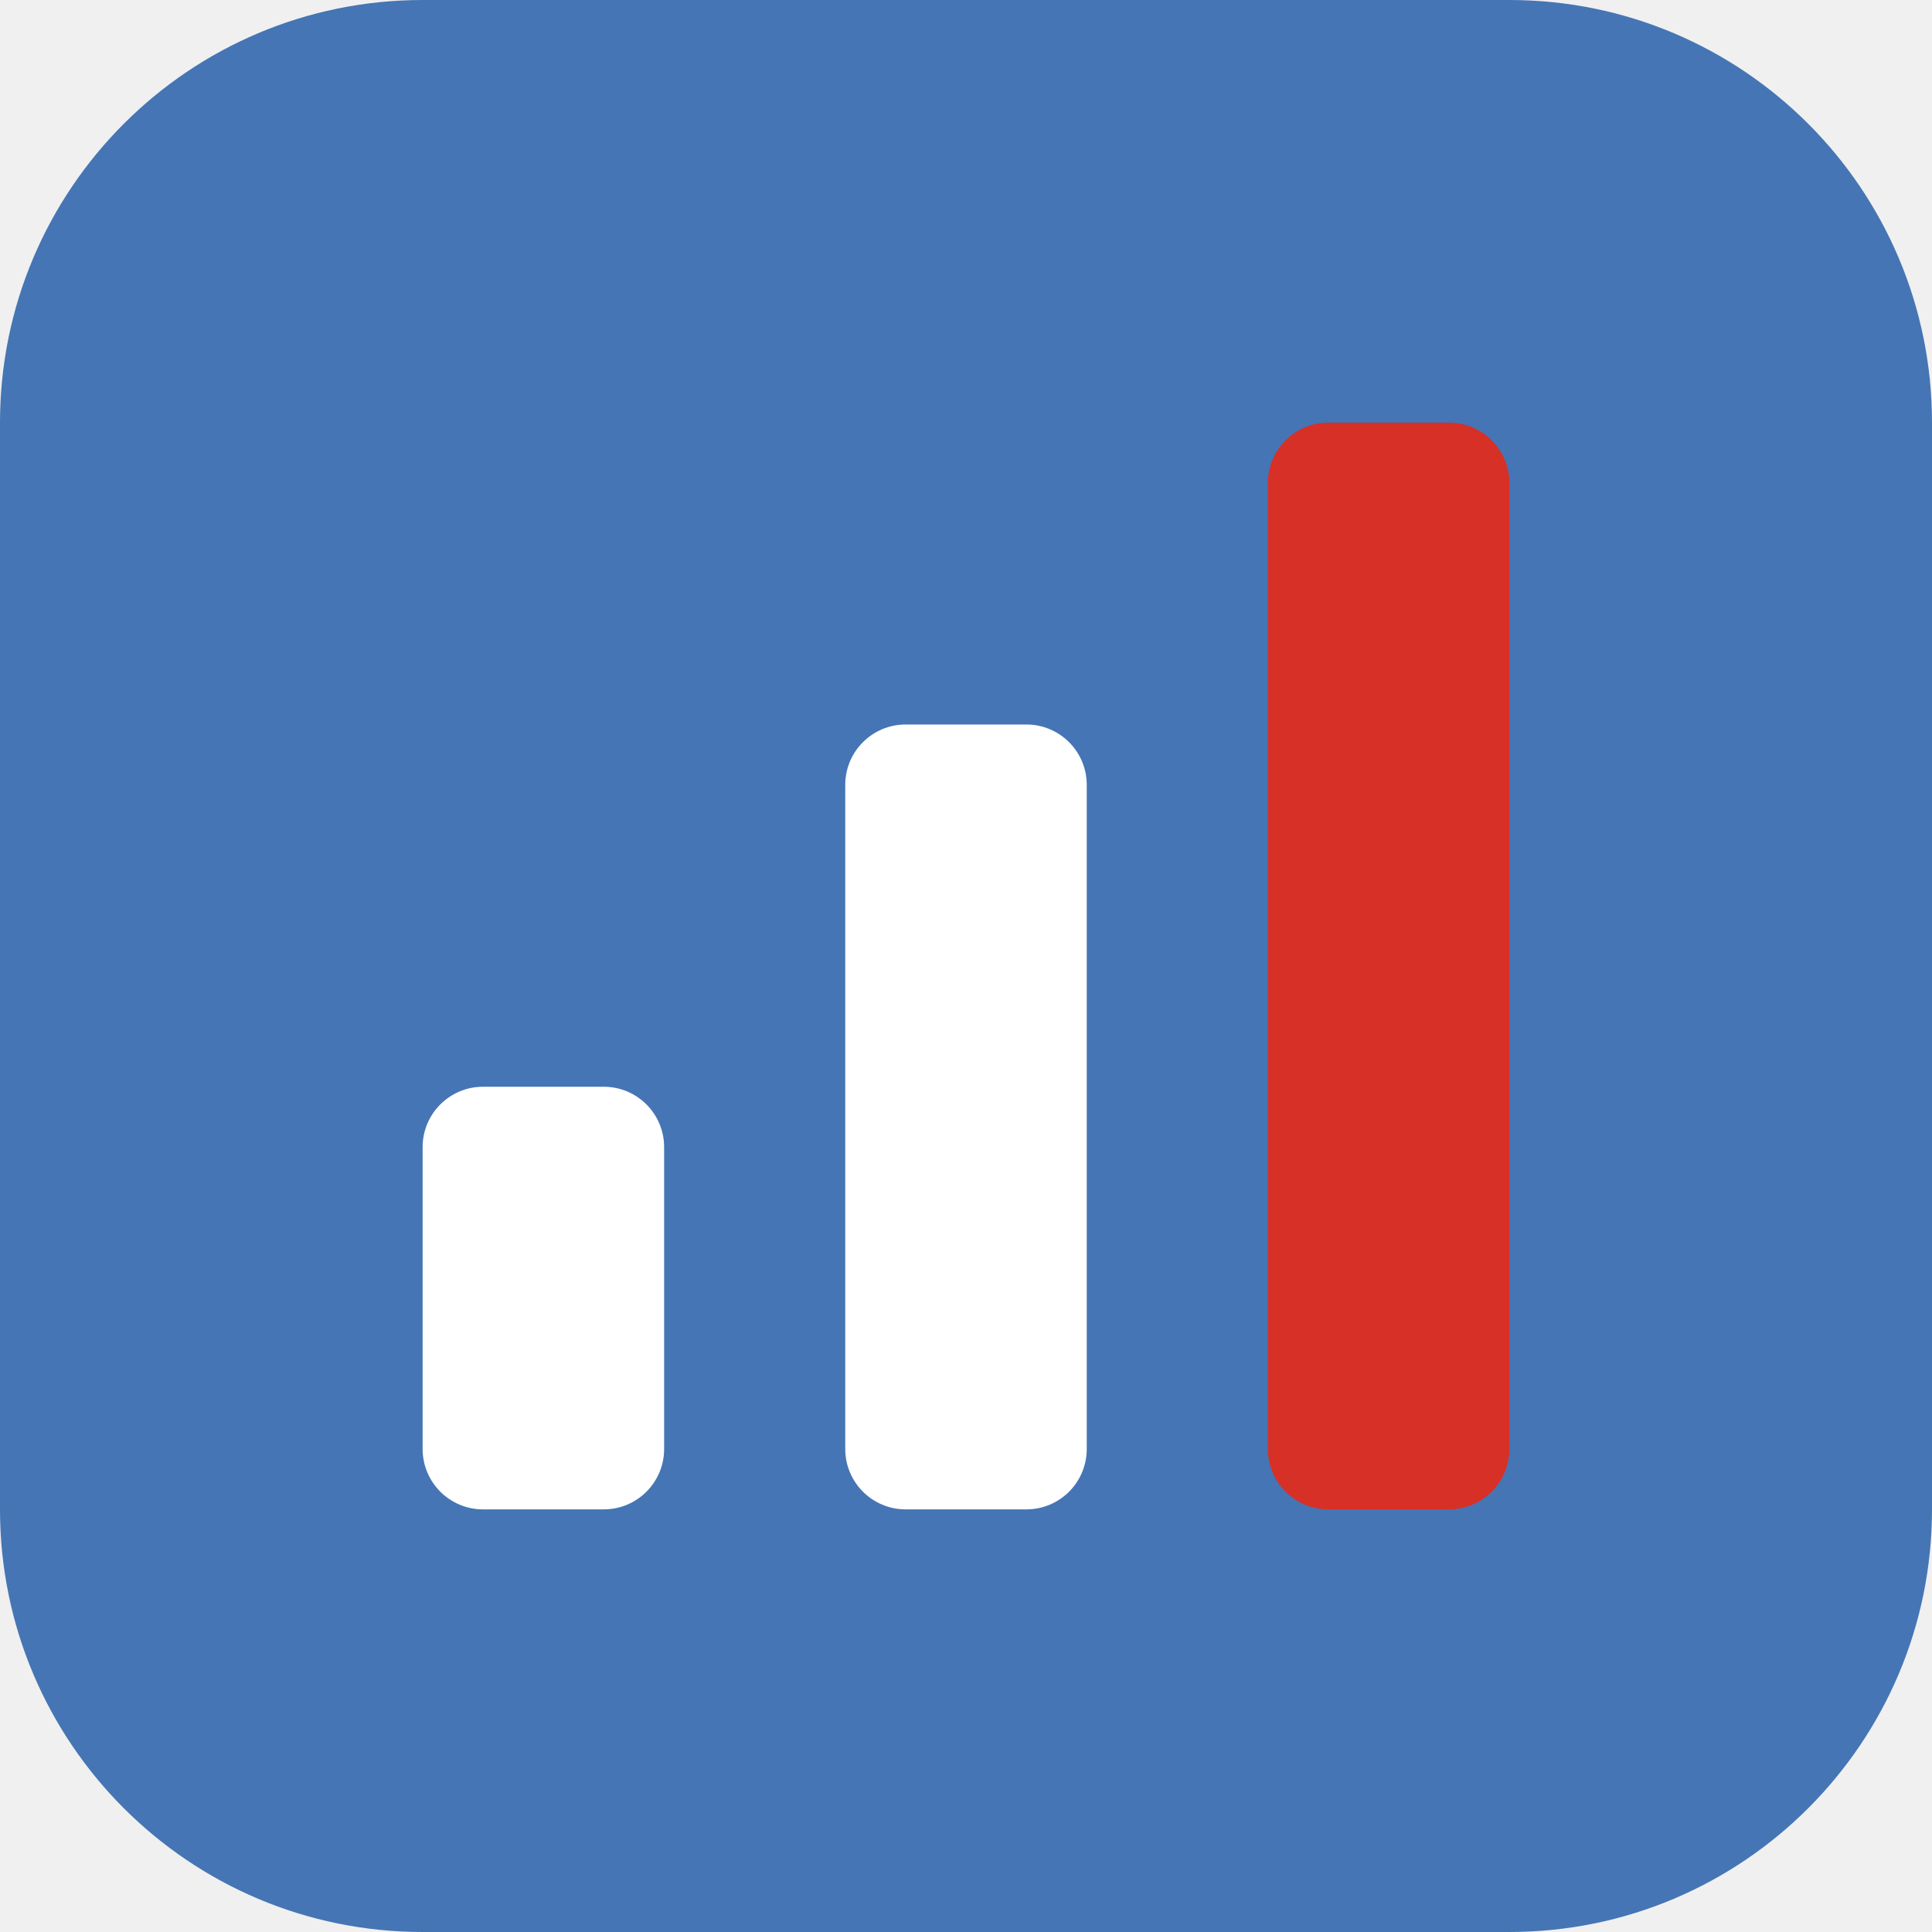
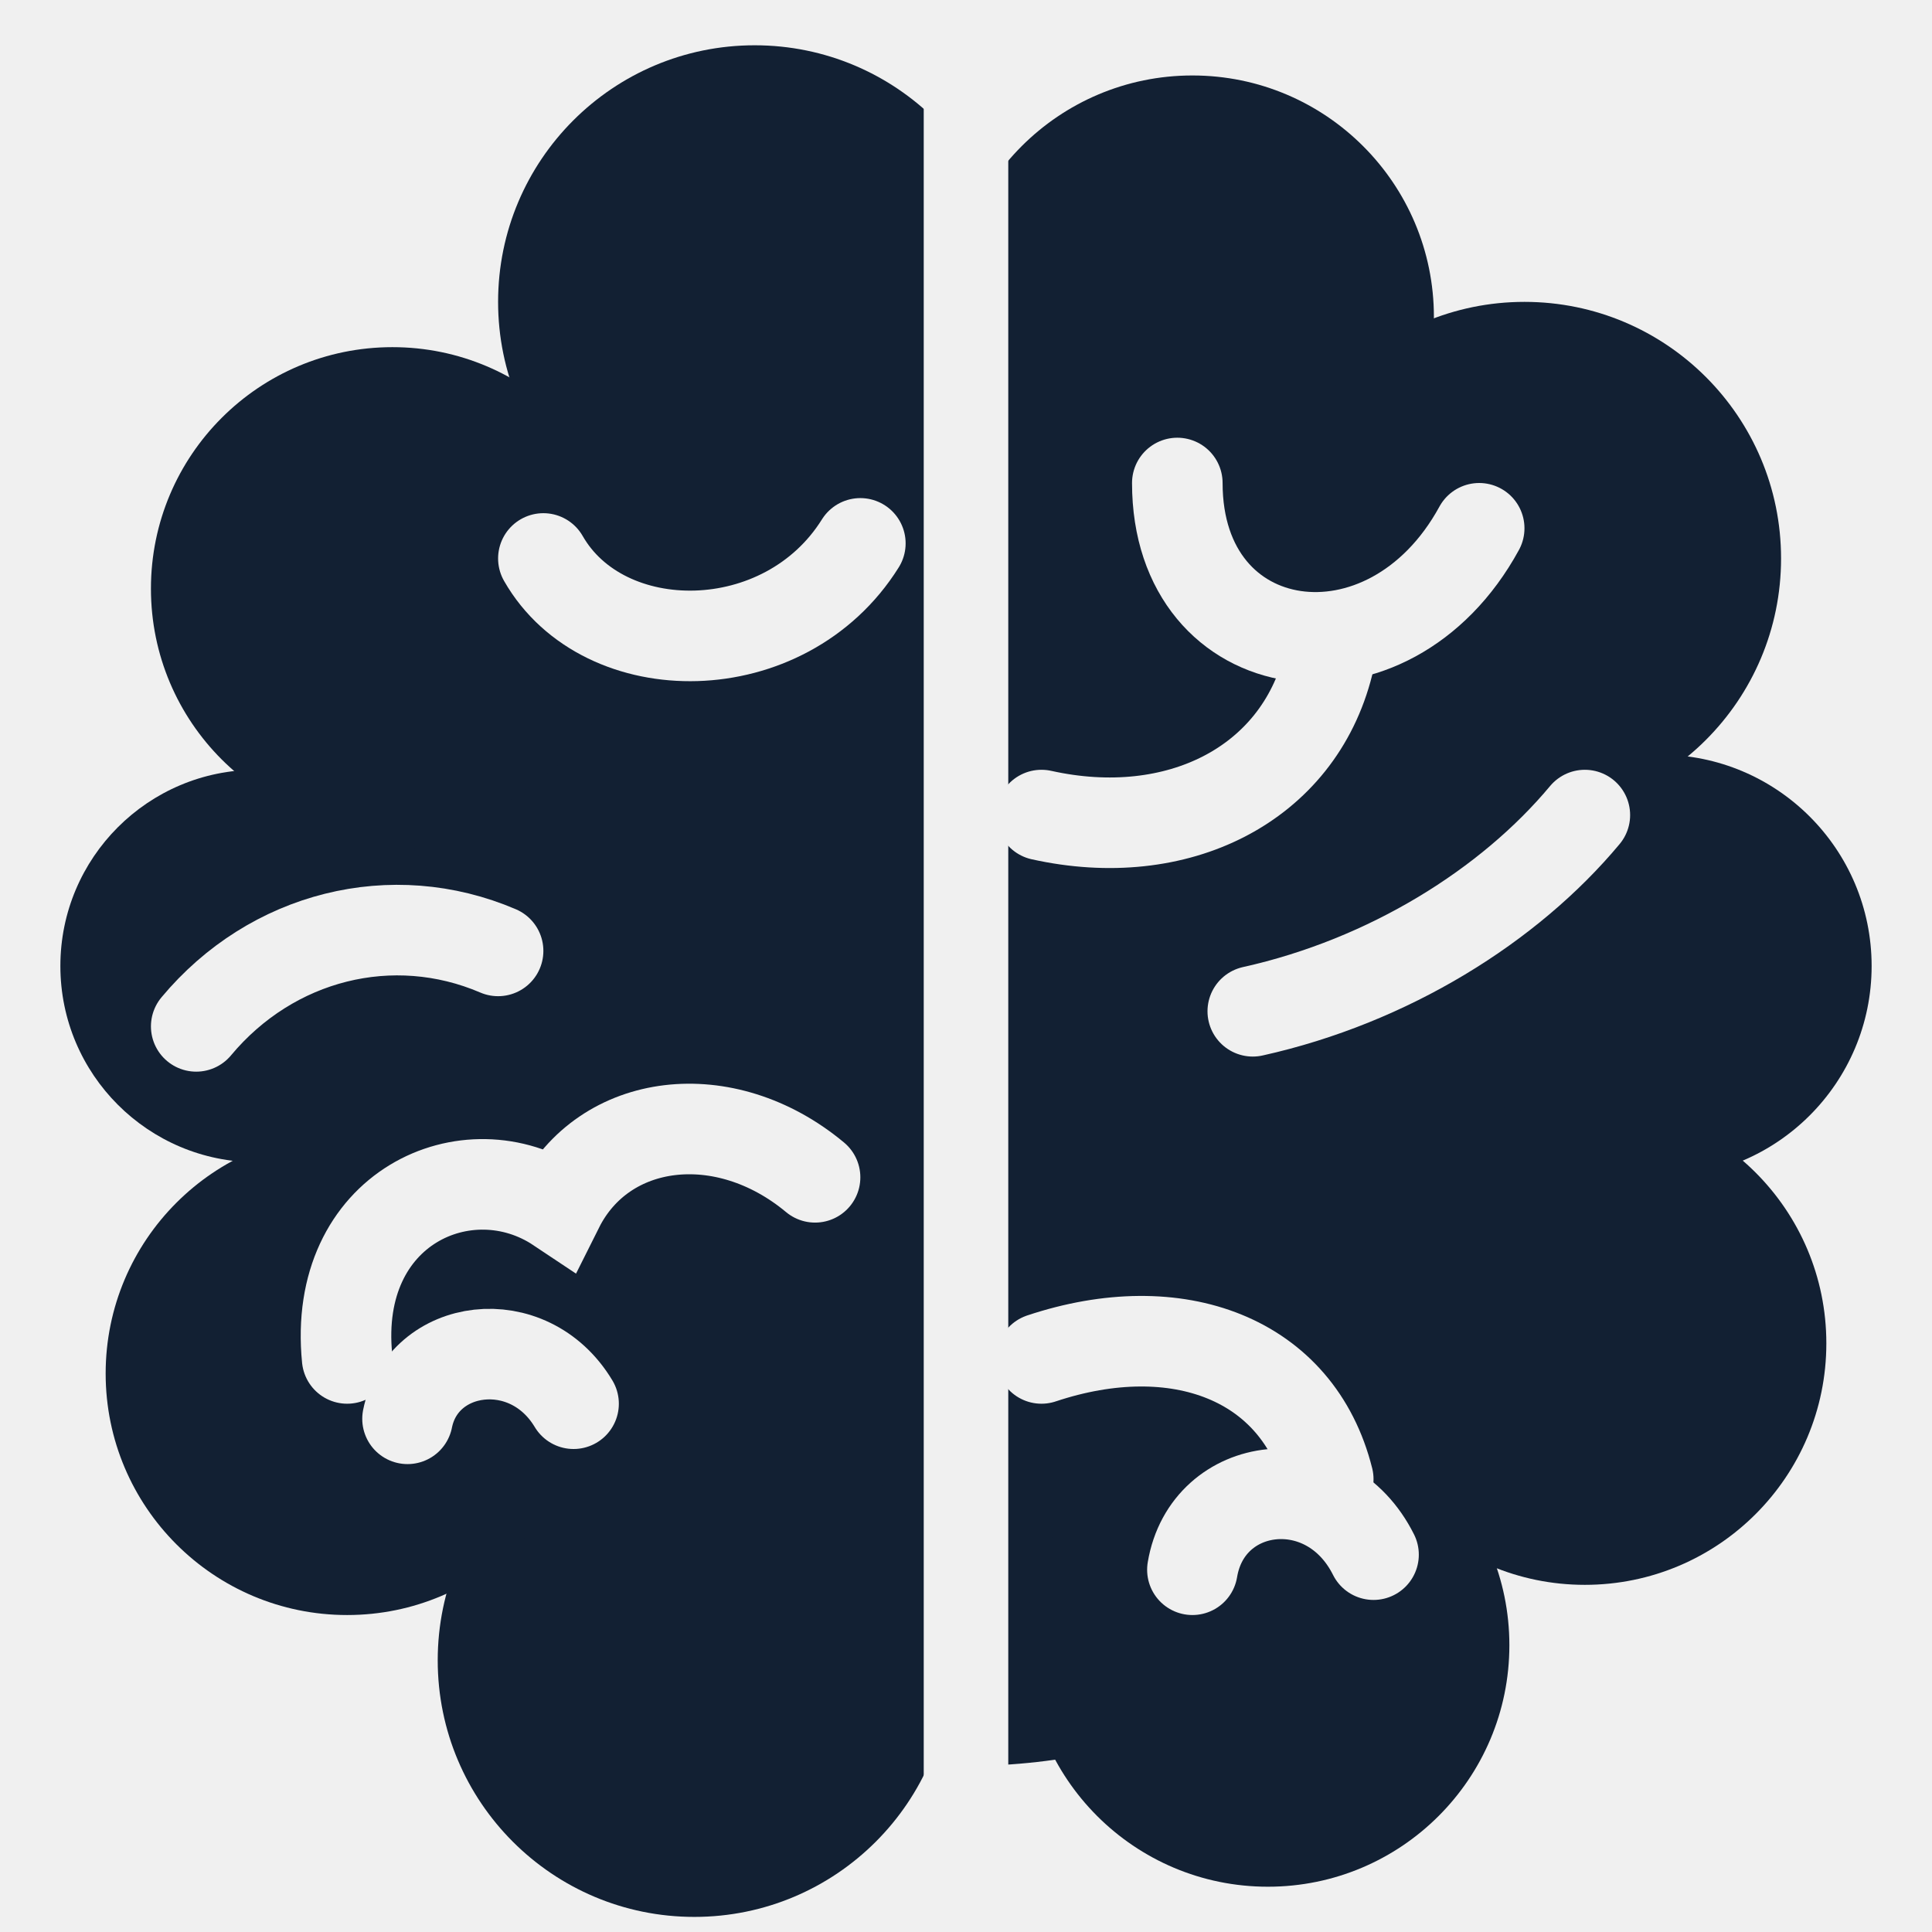
- <svg xmlns="http://www.w3.org/2000/svg" viewBox="0 0 32 32">
-   <rect width="32" height="32" rx="7" fill="#4575b4" />
-   <rect x="7" y="18" width="4" height="7" rx="1" fill="#fff" />
-   <rect x="14" y="12" width="4" height="13" rx="1" fill="#fff" />
-   <rect x="21" y="7" width="4" height="18" rx="1" fill="#d73027" />
+ <svg xmlns="http://www.w3.org/2000/svg" viewBox="0 0 64 64">
+   <style>
+     .brain { fill: #122033; }
+     @media (prefers-color-scheme: dark) { .brain { fill: #E8EEF6; } }
+   </style>
+   <defs>
+     <mask id="grooves">
+       <rect width="64" height="64" fill="#fff" />
+       <rect x="30.6" y="0" width="2.8" height="64" fill="#000" />
+       <g fill="none" stroke="#000" stroke-width="3" stroke-linecap="round">
+         <path d="M 18 18.5 C 20 22 26 22 28.5 18" />
+         <path d="M 6.5 34 C 9 31 13 30 16.5 31.5" />
+         <path d="M 11.5 45 C 11 40 15.5 38 18.5 40 C 20 37 24 36.5 27 39" />
+         <path d="M 13.5 47 C 14 44.5 17.5 44 19 46.5" />
+         <path d="M 39 16 C 39 22 46 23 49 17.5" />
+         <path d="M 44 22 C 43 26 39 28 34.5 27" />
+         <path d="M 41.5 33.5 C 46 32.5 50 30 52.5 27" />
+         <path d="M 34.5 45 C 39 43.5 43 45 44 49" />
+         <path d="M 39.5 52 C 40 49 44 48.5 45.5 51.5" />
+       </g>
+     </mask>
+   </defs>
+   <g class="brain" mask="url(#grooves)">
+     <ellipse cx="32" cy="33" rx="23" ry="25.5" />
+     <circle cx="25" cy="10" r="8.5" />
+     <circle cx="39.5" cy="10.5" r="8" />
+     <circle cx="50.5" cy="18.5" r="8.5" />
+     <circle cx="55" cy="32" r="7" />
+     <circle cx="52.5" cy="44.5" r="8" />
+     <circle cx="42" cy="54.5" r="8" />
+     <circle cx="23" cy="55" r="8.5" />
+     <circle cx="11.5" cy="45.5" r="8" />
+     <circle cx="8.5" cy="32" r="6.5" />
+     <circle cx="13" cy="19.5" r="8" />
+   </g>
</svg>
